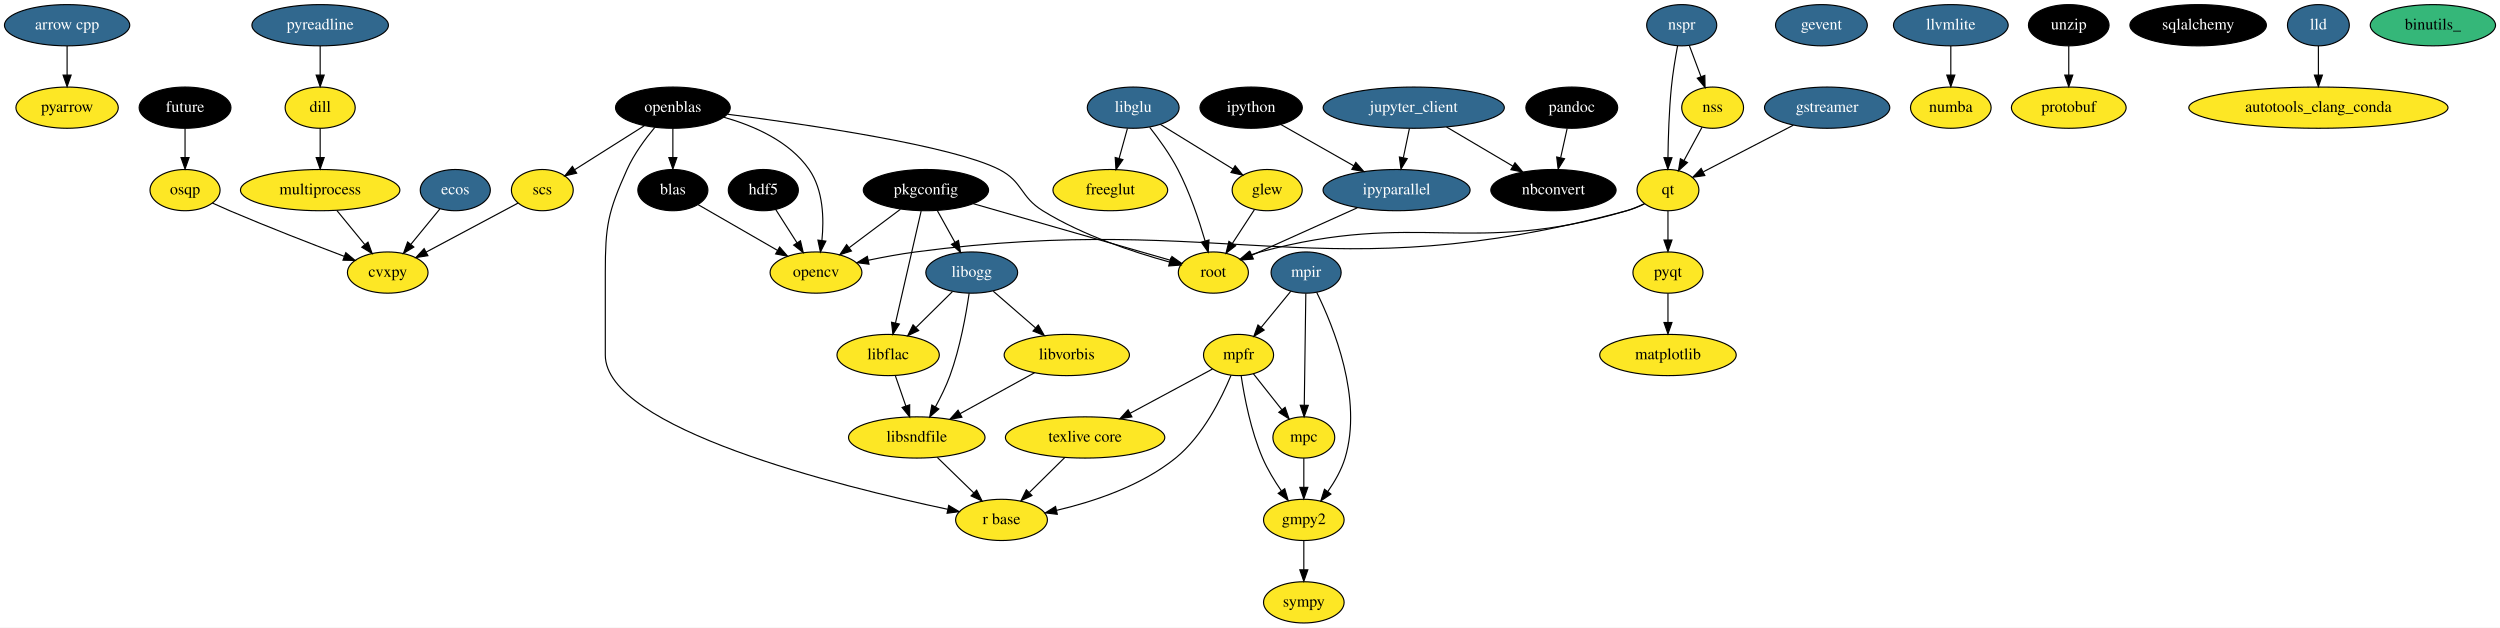
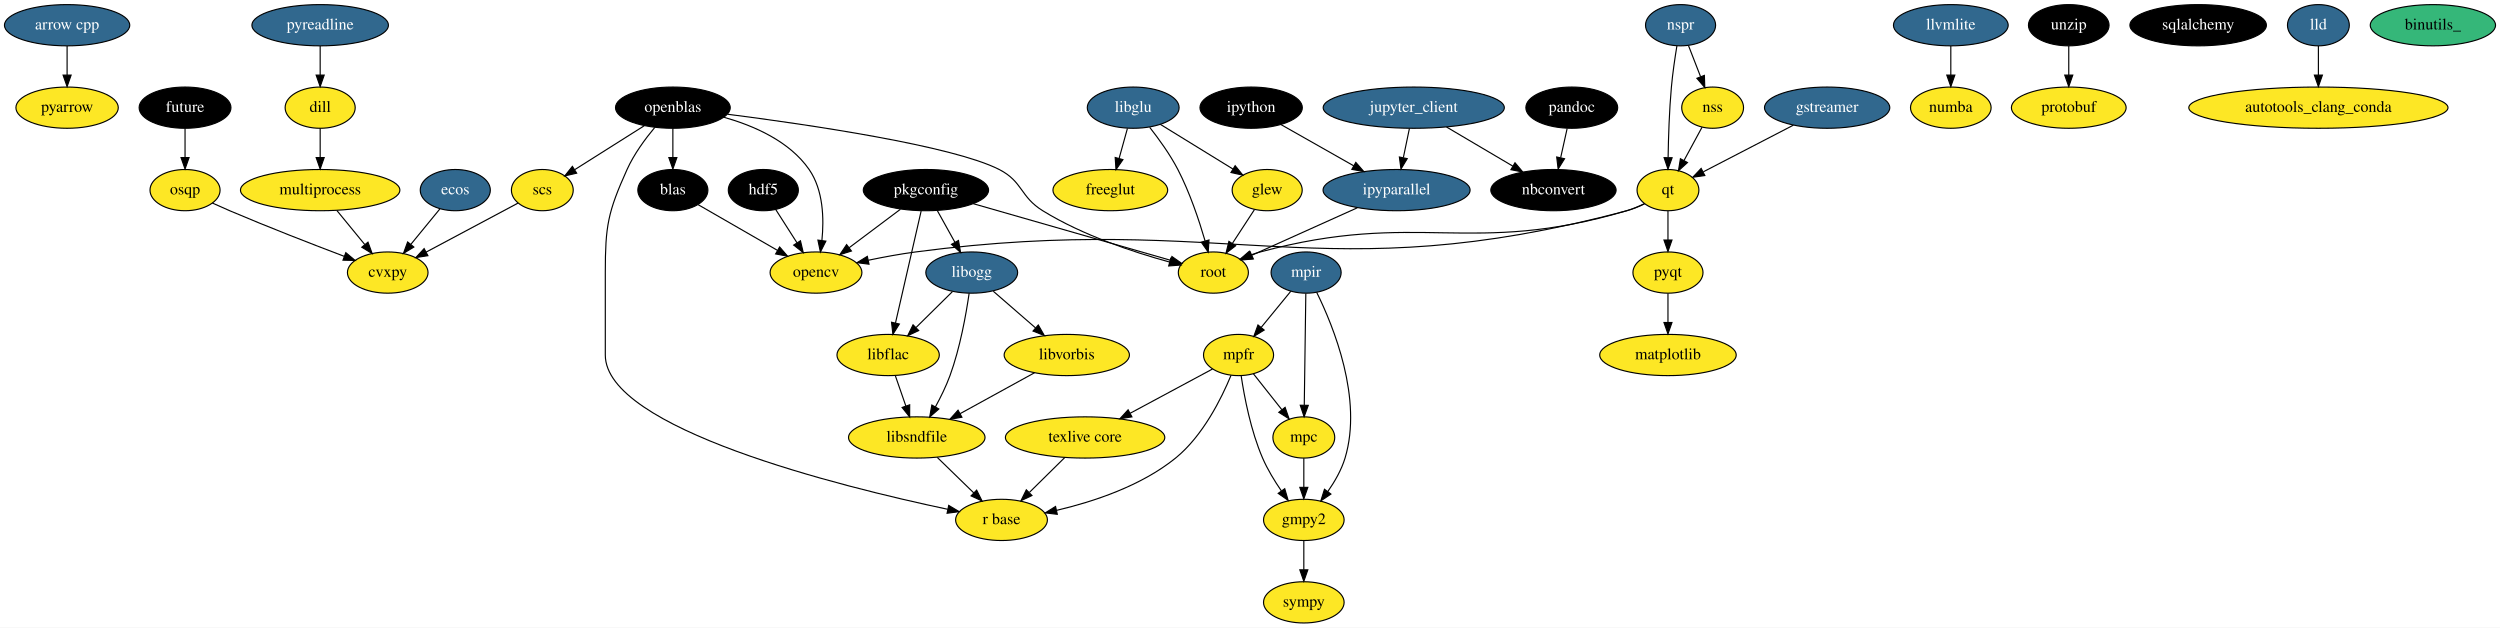
<svg xmlns="http://www.w3.org/2000/svg" width="2183pt" height="548pt" viewBox="0.00 0.00 2183.19 548.00">
  <g id="graph0" class="graph" transform="scale(1 1) rotate(0) translate(4 544)">
    <polygon fill="#ffffff" stroke="transparent" points="-4,4 -4,-544 2179.19,-544 2179.19,4 -4,4" />
    <g id="node1" class="node">
      <ellipse fill="#31688e" stroke="#000000" cx="54.595" cy="-522" rx="54.691" ry="18" />
      <text text-anchor="middle" x="54.595" y="-518.3" font-family="Times,serif" font-size="14.00" fill="#ffffff">arrow cpp</text>
    </g>
-     <g id="node26" class="node">
+     <g id="node25" class="node">
      <ellipse fill="#fde725" stroke="#000000" cx="54.595" cy="-450" rx="44.693" ry="18" />
      <text text-anchor="middle" x="54.595" y="-446.3" font-family="Times,serif" font-size="14.00" fill="#000000">pyarrow</text>
    </g>
    <g id="edge1" class="edge">
      <path fill="none" stroke="#000000" d="M54.595,-503.831C54.595,-496.131 54.595,-486.974 54.595,-478.417" />
      <polygon fill="#000000" stroke="#000000" points="58.095,-478.413 54.595,-468.413 51.095,-478.413 58.095,-478.413" />
    </g>
    <g id="node2" class="node">
      <ellipse fill="#fde725" stroke="#000000" cx="275.595" cy="-450" rx="30.595" ry="18" />
      <text text-anchor="middle" x="275.595" y="-446.3" font-family="Times,serif" font-size="14.00" fill="#000000">dill</text>
    </g>
-     <g id="node19" class="node">
+     <g id="node18" class="node">
      <ellipse fill="#fde725" stroke="#000000" cx="275.595" cy="-378" rx="69.588" ry="18" />
      <text text-anchor="middle" x="275.595" y="-374.3" font-family="Times,serif" font-size="14.00" fill="#000000">multiprocess</text>
    </g>
    <g id="edge2" class="edge">
      <path fill="none" stroke="#000000" d="M275.595,-431.831C275.595,-424.131 275.595,-414.974 275.595,-406.417" />
      <polygon fill="#000000" stroke="#000000" points="279.095,-406.413 275.595,-396.413 272.095,-406.413 279.095,-406.413" />
    </g>
    <g id="node3" class="node">
      <ellipse fill="#000000" stroke="#000000" cx="157.595" cy="-450" rx="40.094" ry="18" />
      <text text-anchor="middle" x="157.595" y="-446.3" font-family="Times,serif" font-size="14.00" fill="#ffffff">future</text>
    </g>
-     <g id="node44" class="node">
+     <g id="node43" class="node">
      <ellipse fill="#fde725" stroke="#000000" cx="157.595" cy="-378" rx="30.595" ry="18" />
      <text text-anchor="middle" x="157.595" y="-374.3" font-family="Times,serif" font-size="14.00" fill="#000000">osqp</text>
    </g>
    <g id="edge3" class="edge">
      <path fill="none" stroke="#000000" d="M157.595,-431.831C157.595,-424.131 157.595,-414.974 157.595,-406.417" />
      <polygon fill="#000000" stroke="#000000" points="161.095,-406.413 157.595,-396.413 154.095,-406.413 161.095,-406.413" />
    </g>
    <g id="node4" class="node">
-       <ellipse fill="#31688e" stroke="#000000" cx="1586.595" cy="-522" rx="40.094" ry="18" />
-       <text text-anchor="middle" x="1586.595" y="-518.3" font-family="Times,serif" font-size="14.00" fill="#ffffff">gevent</text>
-     </g>
-     <g id="node5" class="node">
      <ellipse fill="#fde725" stroke="#000000" cx="1102.595" cy="-378" rx="30.595" ry="18" />
      <text text-anchor="middle" x="1102.595" y="-374.3" font-family="Times,serif" font-size="14.00" fill="#000000">glew</text>
    </g>
-     <g id="node48" class="node">
+     <g id="node47" class="node">
      <ellipse fill="#fde725" stroke="#000000" cx="1055.595" cy="-306" rx="30.595" ry="18" />
      <text text-anchor="middle" x="1055.595" y="-302.3" font-family="Times,serif" font-size="14.00" fill="#000000">root</text>
    </g>
    <g id="edge4" class="edge">
      <path fill="none" stroke="#000000" d="M1091.457,-360.937C1085.721,-352.15 1078.611,-341.258 1072.238,-331.496" />
      <polygon fill="#000000" stroke="#000000" points="1075.051,-329.401 1066.653,-322.94 1069.189,-333.228 1075.051,-329.401" />
    </g>
-     <g id="node6" class="node">
+     <g id="node5" class="node">
      <ellipse fill="#fde725" stroke="#000000" cx="1134.595" cy="-90" rx="35.194" ry="18" />
      <text text-anchor="middle" x="1134.595" y="-86.3" font-family="Times,serif" font-size="14.00" fill="#000000">gmpy2</text>
    </g>
-     <g id="node32" class="node">
+     <g id="node31" class="node">
      <ellipse fill="#fde725" stroke="#000000" cx="1134.595" cy="-18" rx="35.194" ry="18" />
      <text text-anchor="middle" x="1134.595" y="-14.3" font-family="Times,serif" font-size="14.00" fill="#000000">sympy</text>
    </g>
    <g id="edge5" class="edge">
      <path fill="none" stroke="#000000" d="M1134.595,-71.831C1134.595,-64.131 1134.595,-54.974 1134.595,-46.417" />
      <polygon fill="#000000" stroke="#000000" points="1138.095,-46.413 1134.595,-36.413 1131.095,-46.413 1138.095,-46.413" />
    </g>
-     <g id="node7" class="node">
+     <g id="node6" class="node">
      <ellipse fill="#31688e" stroke="#000000" cx="1591.595" cy="-450" rx="54.691" ry="18" />
      <text text-anchor="middle" x="1591.595" y="-446.3" font-family="Times,serif" font-size="14.00" fill="#ffffff">gstreamer</text>
    </g>
-     <g id="node29" class="node">
+     <g id="node28" class="node">
      <ellipse fill="#fde725" stroke="#000000" cx="1452.595" cy="-378" rx="27" ry="18" />
      <text text-anchor="middle" x="1452.595" y="-374.3" font-family="Times,serif" font-size="14.00" fill="#000000">qt</text>
    </g>
    <g id="edge6" class="edge">
      <path fill="none" stroke="#000000" d="M1562.117,-434.731C1539.003,-422.758 1506.931,-406.145 1483.467,-393.991" />
      <polygon fill="#000000" stroke="#000000" points="1484.794,-390.737 1474.304,-389.245 1481.574,-396.952 1484.794,-390.737" />
    </g>
-     <g id="node8" class="node">
+     <g id="node7" class="node">
      <ellipse fill="#000000" stroke="#000000" cx="662.595" cy="-378" rx="30.595" ry="18" />
      <text text-anchor="middle" x="662.595" y="-374.3" font-family="Times,serif" font-size="14.00" fill="#ffffff">hdf5</text>
    </g>
-     <g id="node22" class="node">
+     <g id="node21" class="node">
      <ellipse fill="#fde725" stroke="#000000" cx="708.595" cy="-306" rx="40.094" ry="18" />
      <text text-anchor="middle" x="708.595" y="-302.3" font-family="Times,serif" font-size="14.00" fill="#000000">opencv</text>
    </g>
    <g id="edge7" class="edge">
      <path fill="none" stroke="#000000" d="M673.496,-360.937C679.029,-352.277 685.868,-341.573 692.035,-331.921" />
      <polygon fill="#000000" stroke="#000000" points="695.018,-333.752 697.452,-323.441 689.119,-329.983 695.018,-333.752" />
    </g>
-     <g id="node9" class="node">
+     <g id="node8" class="node">
      <ellipse fill="#31688e" stroke="#000000" cx="1215.595" cy="-378" rx="64.189" ry="18" />
      <text text-anchor="middle" x="1215.595" y="-374.3" font-family="Times,serif" font-size="14.00" fill="#ffffff">ipyparallel</text>
    </g>
    <g id="edge8" class="edge">
      <path fill="none" stroke="#000000" d="M1181.271,-362.554C1154.12,-350.336 1116.414,-333.368 1089.399,-321.212" />
      <polygon fill="#000000" stroke="#000000" points="1090.525,-317.88 1079.969,-316.968 1087.652,-324.264 1090.525,-317.88" />
    </g>
-     <g id="node10" class="node">
+     <g id="node9" class="node">
      <ellipse fill="#000000" stroke="#000000" cx="1088.595" cy="-450" rx="44.693" ry="18" />
      <text text-anchor="middle" x="1088.595" y="-446.3" font-family="Times,serif" font-size="14.00" fill="#ffffff">ipython</text>
    </g>
    <g id="edge9" class="edge">
      <path fill="none" stroke="#000000" d="M1114.602,-435.256C1132.934,-424.863 1157.762,-410.787 1178.213,-399.193" />
      <polygon fill="#000000" stroke="#000000" points="1179.996,-402.206 1186.969,-394.229 1176.543,-396.116 1179.996,-402.206" />
    </g>
-     <g id="node11" class="node">
+     <g id="node10" class="node">
      <ellipse fill="#31688e" stroke="#000000" cx="1230.595" cy="-450" rx="79.087" ry="18" />
      <text text-anchor="middle" x="1230.595" y="-446.3" font-family="Times,serif" font-size="14.00" fill="#ffffff">jupyter_client</text>
    </g>
    <g id="edge10" class="edge">
      <path fill="none" stroke="#000000" d="M1226.81,-431.831C1225.206,-424.131 1223.298,-414.974 1221.515,-406.417" />
      <polygon fill="#000000" stroke="#000000" points="1224.897,-405.489 1219.431,-396.413 1218.044,-406.917 1224.897,-405.489" />
    </g>
-     <g id="node20" class="node">
+     <g id="node19" class="node">
      <ellipse fill="#000000" stroke="#000000" cx="1352.595" cy="-378" rx="54.691" ry="18" />
      <text text-anchor="middle" x="1352.595" y="-374.3" font-family="Times,serif" font-size="14.00" fill="#ffffff">nbconvert</text>
    </g>
    <g id="edge11" class="edge">
      <path fill="none" stroke="#000000" d="M1259.199,-433.119C1276.509,-422.903 1298.722,-409.794 1317.142,-398.923" />
      <polygon fill="#000000" stroke="#000000" points="1319.009,-401.886 1325.842,-393.789 1315.451,-395.857 1319.009,-401.886" />
    </g>
-     <g id="node12" class="node">
+     <g id="node11" class="node">
      <ellipse fill="#31688e" stroke="#000000" cx="985.595" cy="-450" rx="40.094" ry="18" />
      <text text-anchor="middle" x="985.595" y="-446.3" font-family="Times,serif" font-size="14.00" fill="#ffffff">libglu</text>
    </g>
    <g id="edge13" class="edge">
      <path fill="none" stroke="#000000" d="M1009.272,-435.43C1027.57,-424.17 1053.014,-408.511 1072.714,-396.389" />
      <polygon fill="#000000" stroke="#000000" points="1074.632,-399.318 1081.314,-391.096 1070.963,-393.356 1074.632,-399.318" />
    </g>
-     <g id="node35" class="node">
+     <g id="node34" class="node">
      <ellipse fill="#fde725" stroke="#000000" cx="965.595" cy="-378" rx="50.091" ry="18" />
      <text text-anchor="middle" x="965.595" y="-374.3" font-family="Times,serif" font-size="14.00" fill="#000000">freeglut</text>
    </g>
    <g id="edge12" class="edge">
      <path fill="none" stroke="#000000" d="M980.548,-431.831C978.352,-423.927 975.731,-414.487 973.3,-405.736" />
      <polygon fill="#000000" stroke="#000000" points="976.62,-404.612 970.571,-395.913 969.875,-406.485 976.62,-404.612" />
    </g>
    <g id="edge14" class="edge">
      <path fill="none" stroke="#000000" d="M999.982,-432.854C1008.028,-422.639 1017.778,-409.139 1024.595,-396 1034.95,-376.042 1043.054,-351.877 1048.376,-333.614" />
      <polygon fill="#000000" stroke="#000000" points="1051.775,-334.454 1051.113,-323.88 1045.037,-332.559 1051.775,-334.454" />
    </g>
-     <g id="node13" class="node">
+     <g id="node12" class="node">
      <ellipse fill="#fde725" stroke="#000000" cx="796.595" cy="-162" rx="59.59" ry="18" />
      <text text-anchor="middle" x="796.595" y="-158.3" font-family="Times,serif" font-size="14.00" fill="#000000">libsndfile</text>
    </g>
-     <g id="node30" class="node">
+     <g id="node29" class="node">
      <ellipse fill="#fde725" stroke="#000000" cx="870.595" cy="-90" rx="40.094" ry="18" />
      <text text-anchor="middle" x="870.595" y="-86.3" font-family="Times,serif" font-size="14.00" fill="#000000">r base</text>
    </g>
    <g id="edge15" class="edge">
      <path fill="none" stroke="#000000" d="M814.509,-144.571C824.077,-135.261 835.991,-123.669 846.375,-113.566" />
      <polygon fill="#000000" stroke="#000000" points="848.883,-116.009 853.609,-106.527 844.001,-110.992 848.883,-116.009" />
    </g>
-     <g id="node14" class="node">
+     <g id="node13" class="node">
      <ellipse fill="#31688e" stroke="#000000" cx="1699.595" cy="-522" rx="50.091" ry="18" />
      <text text-anchor="middle" x="1699.595" y="-518.3" font-family="Times,serif" font-size="14.00" fill="#ffffff">llvmlite</text>
    </g>
-     <g id="node40" class="node">
+     <g id="node39" class="node">
      <ellipse fill="#fde725" stroke="#000000" cx="1699.595" cy="-450" rx="35.194" ry="18" />
      <text text-anchor="middle" x="1699.595" y="-446.3" font-family="Times,serif" font-size="14.00" fill="#000000">numba</text>
    </g>
    <g id="edge16" class="edge">
      <path fill="none" stroke="#000000" d="M1699.595,-503.831C1699.595,-496.131 1699.595,-486.974 1699.595,-478.417" />
      <polygon fill="#000000" stroke="#000000" points="1703.095,-478.413 1699.595,-468.413 1696.095,-478.413 1703.095,-478.413" />
    </g>
-     <g id="node15" class="node">
+     <g id="node14" class="node">
      <ellipse fill="#fde725" stroke="#000000" cx="1452.595" cy="-234" rx="59.59" ry="18" />
      <text text-anchor="middle" x="1452.595" y="-230.3" font-family="Times,serif" font-size="14.00" fill="#000000">matplotlib</text>
    </g>
-     <g id="node16" class="node">
+     <g id="node15" class="node">
      <ellipse fill="#fde725" stroke="#000000" cx="1134.595" cy="-162" rx="27" ry="18" />
      <text text-anchor="middle" x="1134.595" y="-158.3" font-family="Times,serif" font-size="14.00" fill="#000000">mpc</text>
    </g>
    <g id="edge17" class="edge">
      <path fill="none" stroke="#000000" d="M1134.595,-143.831C1134.595,-136.131 1134.595,-126.974 1134.595,-118.417" />
      <polygon fill="#000000" stroke="#000000" points="1138.095,-118.413 1134.595,-108.413 1131.095,-118.413 1138.095,-118.413" />
    </g>
-     <g id="node17" class="node">
+     <g id="node16" class="node">
      <ellipse fill="#fde725" stroke="#000000" cx="1077.595" cy="-234" rx="30.595" ry="18" />
      <text text-anchor="middle" x="1077.595" y="-230.3" font-family="Times,serif" font-size="14.00" fill="#000000">mpfr</text>
    </g>
    <g id="edge18" class="edge">
      <path fill="none" stroke="#000000" d="M1079.884,-215.81C1082.671,-197.191 1088.331,-167.705 1098.595,-144 1102.893,-134.074 1109.03,-123.999 1115.022,-115.282" />
      <polygon fill="#000000" stroke="#000000" points="1117.922,-117.244 1120.893,-107.074 1112.229,-113.171 1117.922,-117.244" />
    </g>
    <g id="edge19" class="edge">
      <path fill="none" stroke="#000000" d="M1090.529,-217.662C1097.89,-208.364 1107.249,-196.543 1115.447,-186.187" />
      <polygon fill="#000000" stroke="#000000" points="1118.249,-188.286 1121.712,-178.273 1112.761,-183.941 1118.249,-188.286" />
    </g>
    <g id="edge20" class="edge">
      <path fill="none" stroke="#000000" d="M1071.034,-216.28C1062.703,-196.088 1046.481,-163.387 1022.595,-144 992.674,-119.715 951.001,-105.935 918.856,-98.383" />
      <polygon fill="#000000" stroke="#000000" points="919.302,-94.897 908.781,-96.145 917.784,-101.731 919.302,-94.897" />
    </g>
-     <g id="node33" class="node">
+     <g id="node32" class="node">
      <ellipse fill="#fde725" stroke="#000000" cx="943.595" cy="-162" rx="69.588" ry="18" />
      <text text-anchor="middle" x="943.595" y="-158.3" font-family="Times,serif" font-size="14.00" fill="#000000">texlive core</text>
    </g>
    <g id="edge21" class="edge">
      <path fill="none" stroke="#000000" d="M1054.864,-221.786C1035.22,-211.231 1006.386,-195.739 982.993,-183.169" />
      <polygon fill="#000000" stroke="#000000" points="984.465,-179.987 973.999,-178.337 981.152,-186.153 984.465,-179.987" />
    </g>
-     <g id="node18" class="node">
+     <g id="node17" class="node">
      <ellipse fill="#31688e" stroke="#000000" cx="1136.595" cy="-306" rx="30.595" ry="18" />
      <text text-anchor="middle" x="1136.595" y="-302.3" font-family="Times,serif" font-size="14.00" fill="#ffffff">mpir</text>
    </g>
    <g id="edge22" class="edge">
      <path fill="none" stroke="#000000" d="M1145.831,-288.727C1160.576,-258.838 1186.251,-195.709 1170.595,-144 1167.461,-133.648 1161.614,-123.466 1155.531,-114.782" />
      <polygon fill="#000000" stroke="#000000" points="1158.246,-112.569 1149.461,-106.647 1152.637,-116.755 1158.246,-112.569" />
    </g>
    <g id="edge23" class="edge">
      <path fill="none" stroke="#000000" d="M1136.342,-287.762C1136.001,-263.201 1135.39,-219.247 1134.989,-190.354" />
      <polygon fill="#000000" stroke="#000000" points="1138.485,-190.04 1134.846,-180.09 1131.486,-190.137 1138.485,-190.04" />
    </g>
    <g id="edge24" class="edge">
      <path fill="none" stroke="#000000" d="M1123.207,-289.662C1115.588,-280.364 1105.901,-268.543 1097.415,-258.187" />
      <polygon fill="#000000" stroke="#000000" points="1099.976,-255.79 1090.93,-250.273 1094.561,-260.226 1099.976,-255.79" />
    </g>
-     <g id="node47" class="node">
+     <g id="node46" class="node">
      <ellipse fill="#fde725" stroke="#000000" cx="334.595" cy="-306" rx="35.194" ry="18" />
      <text text-anchor="middle" x="334.595" y="-302.3" font-family="Times,serif" font-size="14.00" fill="#000000">cvxpy</text>
    </g>
    <g id="edge25" class="edge">
      <path fill="none" stroke="#000000" d="M290.179,-360.202C297.538,-351.223 306.576,-340.193 314.574,-330.433" />
      <polygon fill="#000000" stroke="#000000" points="317.356,-332.559 320.988,-322.606 311.942,-328.122 317.356,-332.559" />
    </g>
-     <g id="node21" class="node">
+     <g id="node20" class="node">
      <ellipse fill="#000000" stroke="#000000" cx="583.595" cy="-450" rx="50.091" ry="18" />
      <text text-anchor="middle" x="583.595" y="-446.3" font-family="Times,serif" font-size="14.00" fill="#ffffff">openblas</text>
    </g>
    <g id="edge27" class="edge">
      <path fill="none" stroke="#000000" d="M628.01,-441.678C654.204,-434.31 685.481,-420.713 702.595,-396 715.007,-378.077 715.694,-353.031 713.737,-333.91" />
      <polygon fill="#000000" stroke="#000000" points="717.206,-333.44 712.436,-323.979 710.265,-334.349 717.206,-333.44" />
    </g>
    <g id="edge28" class="edge">
      <path fill="none" stroke="#000000" d="M567.793,-432.738C559.411,-422.697 549.627,-409.406 543.595,-396 526.821,-358.718 524.595,-346.882 524.595,-306 524.595,-306 524.595,-306 524.595,-234 524.595,-169.968 729.131,-119.274 823.685,-99.261" />
      <polygon fill="#000000" stroke="#000000" points="824.494,-102.667 833.567,-97.196 823.063,-95.815 824.494,-102.667" />
    </g>
-     <g id="node43" class="node">
+     <g id="node42" class="node">
      <ellipse fill="#000000" stroke="#000000" cx="583.595" cy="-378" rx="30.595" ry="18" />
      <text text-anchor="middle" x="583.595" y="-374.3" font-family="Times,serif" font-size="14.00" fill="#ffffff">blas</text>
    </g>
    <g id="edge26" class="edge">
      <path fill="none" stroke="#000000" d="M583.595,-431.831C583.595,-424.131 583.595,-414.974 583.595,-406.417" />
      <polygon fill="#000000" stroke="#000000" points="587.095,-406.413 583.595,-396.413 580.095,-406.413 587.095,-406.413" />
    </g>
-     <g id="node46" class="node">
+     <g id="node45" class="node">
      <ellipse fill="#fde725" stroke="#000000" cx="469.595" cy="-378" rx="27" ry="18" />
      <text text-anchor="middle" x="469.595" y="-374.3" font-family="Times,serif" font-size="14.00" fill="#000000">scs</text>
    </g>
    <g id="edge30" class="edge">
      <path fill="none" stroke="#000000" d="M558.577,-434.199C540.666,-422.887 516.525,-407.64 497.907,-395.881" />
      <polygon fill="#000000" stroke="#000000" points="499.586,-392.802 489.262,-390.421 495.848,-398.721 499.586,-392.802" />
    </g>
    <g id="edge29" class="edge">
      <path fill="none" stroke="#000000" d="M631.33,-444.267C701.308,-435.308 827.852,-416.841 868.595,-396 889.307,-385.406 886.799,-372.22 906.595,-360 941.454,-338.482 986.164,-323.728 1017.476,-315.149" />
      <polygon fill="#000000" stroke="#000000" points="1018.377,-318.531 1027.142,-312.579 1016.579,-311.766 1018.377,-318.531" />
    </g>
-     <g id="node23" class="node">
+     <g id="node22" class="node">
      <ellipse fill="#000000" stroke="#000000" cx="1368.595" cy="-450" rx="40.094" ry="18" />
      <text text-anchor="middle" x="1368.595" y="-446.3" font-family="Times,serif" font-size="14.00" fill="#ffffff">pandoc</text>
    </g>
    <g id="edge31" class="edge">
      <path fill="none" stroke="#000000" d="M1364.558,-431.831C1362.847,-424.131 1360.812,-414.974 1358.91,-406.417" />
      <polygon fill="#000000" stroke="#000000" points="1362.273,-405.416 1356.687,-396.413 1355.44,-406.934 1362.273,-405.416" />
    </g>
-     <g id="node24" class="node">
+     <g id="node23" class="node">
      <ellipse fill="#000000" stroke="#000000" cx="804.595" cy="-378" rx="54.691" ry="18" />
      <text text-anchor="middle" x="804.595" y="-374.3" font-family="Times,serif" font-size="14.00" fill="#ffffff">pkgconfig</text>
    </g>
    <g id="edge34" class="edge">
      <path fill="none" stroke="#000000" d="M782.33,-361.301C768.995,-351.3 751.897,-338.477 737.524,-327.697" />
      <polygon fill="#000000" stroke="#000000" points="739.526,-324.823 729.426,-321.623 735.326,-330.423 739.526,-324.823" />
    </g>
-     <g id="node36" class="node">
+     <g id="node35" class="node">
      <ellipse fill="#31688e" stroke="#000000" cx="844.595" cy="-306" rx="40.094" ry="18" />
      <text text-anchor="middle" x="844.595" y="-302.3" font-family="Times,serif" font-size="14.00" fill="#ffffff">libogg</text>
    </g>
    <g id="edge33" class="edge">
      <path fill="none" stroke="#000000" d="M814.483,-360.202C819.133,-351.832 824.773,-341.68 829.909,-332.436" />
      <polygon fill="#000000" stroke="#000000" points="833.024,-334.034 834.821,-323.593 826.905,-330.635 833.024,-334.034" />
    </g>
-     <g id="node38" class="node">
+     <g id="node37" class="node">
      <ellipse fill="#fde725" stroke="#000000" cx="771.595" cy="-234" rx="44.693" ry="18" />
      <text text-anchor="middle" x="771.595" y="-230.3" font-family="Times,serif" font-size="14.00" fill="#000000">libflac</text>
    </g>
    <g id="edge32" class="edge">
      <path fill="none" stroke="#000000" d="M800.416,-359.762C794.762,-335.093 784.625,-290.86 778.006,-261.973" />
      <polygon fill="#000000" stroke="#000000" points="781.386,-261.055 775.741,-252.09 774.563,-262.619 781.386,-261.055" />
    </g>
    <g id="edge35" class="edge">
      <path fill="none" stroke="#000000" d="M846.043,-366.111C893.939,-352.371 972.064,-329.961 1018.181,-316.732" />
      <polygon fill="#000000" stroke="#000000" points="1019.421,-320.018 1028.068,-313.896 1017.491,-313.289 1019.421,-320.018" />
    </g>
-     <g id="node25" class="node">
+     <g id="node24" class="node">
      <ellipse fill="#fde725" stroke="#000000" cx="1802.595" cy="-450" rx="50.091" ry="18" />
      <text text-anchor="middle" x="1802.595" y="-446.3" font-family="Times,serif" font-size="14.00" fill="#000000">protobuf</text>
    </g>
-     <g id="node27" class="node">
+     <g id="node26" class="node">
      <ellipse fill="#fde725" stroke="#000000" cx="1452.595" cy="-306" rx="30.595" ry="18" />
      <text text-anchor="middle" x="1452.595" y="-302.3" font-family="Times,serif" font-size="14.00" fill="#000000">pyqt</text>
    </g>
    <g id="edge36" class="edge">
      <path fill="none" stroke="#000000" d="M1452.595,-287.831C1452.595,-280.131 1452.595,-270.974 1452.595,-262.417" />
      <polygon fill="#000000" stroke="#000000" points="1456.095,-262.413 1452.595,-252.413 1449.095,-262.413 1456.095,-262.413" />
    </g>
-     <g id="node28" class="node">
+     <g id="node27" class="node">
      <ellipse fill="#31688e" stroke="#000000" cx="275.595" cy="-522" rx="59.59" ry="18" />
      <text text-anchor="middle" x="275.595" y="-518.3" font-family="Times,serif" font-size="14.00" fill="#ffffff">pyreadline</text>
    </g>
    <g id="edge37" class="edge">
      <path fill="none" stroke="#000000" d="M275.595,-503.831C275.595,-496.131 275.595,-486.974 275.595,-478.417" />
      <polygon fill="#000000" stroke="#000000" points="279.095,-478.413 275.595,-468.413 272.095,-478.413 279.095,-478.413" />
    </g>
    <g id="edge38" class="edge">
      <path fill="none" stroke="#000000" d="M1432.223,-366.033C1427.26,-363.625 1421.861,-361.405 1416.595,-360 1149.479,-288.719 1069.691,-360.103 795.595,-324 782.069,-322.218 767.503,-319.519 754.232,-316.749" />
      <polygon fill="#000000" stroke="#000000" points="754.886,-313.31 744.374,-314.631 753.415,-320.153 754.886,-313.31" />
    </g>
    <g id="edge39" class="edge">
      <path fill="none" stroke="#000000" d="M1452.595,-359.831C1452.595,-352.131 1452.595,-342.974 1452.595,-334.417" />
      <polygon fill="#000000" stroke="#000000" points="1456.095,-334.413 1452.595,-324.413 1449.095,-334.413 1456.095,-334.413" />
    </g>
    <g id="edge40" class="edge">
      <path fill="none" stroke="#000000" d="M1431.782,-366.053C1426.929,-363.707 1421.687,-361.508 1416.595,-360 1279.364,-319.371 1234.799,-361.188 1096.595,-324 1093.942,-323.286 1091.24,-322.426 1088.553,-321.474" />
      <polygon fill="#000000" stroke="#000000" points="1089.591,-318.122 1079.004,-317.72 1087.03,-324.636 1089.591,-318.122" />
    </g>
-     <g id="node31" class="node">
+     <g id="node30" class="node">
      <ellipse fill="#000000" stroke="#000000" cx="1915.595" cy="-522" rx="59.59" ry="18" />
      <text text-anchor="middle" x="1915.595" y="-518.3" font-family="Times,serif" font-size="14.00" fill="#ffffff">sqlalchemy</text>
    </g>
    <g id="edge41" class="edge">
      <path fill="none" stroke="#000000" d="M925.924,-144.571C916.643,-135.417 905.126,-124.058 895.007,-114.077" />
      <polygon fill="#000000" stroke="#000000" points="897.178,-111.303 887.601,-106.773 892.263,-116.287 897.178,-111.303" />
    </g>
-     <g id="node34" class="node">
+     <g id="node33" class="node">
      <ellipse fill="#000000" stroke="#000000" cx="1802.595" cy="-522" rx="35.194" ry="18" />
      <text text-anchor="middle" x="1802.595" y="-518.3" font-family="Times,serif" font-size="14.00" fill="#ffffff">unzip</text>
    </g>
    <g id="edge42" class="edge">
      <path fill="none" stroke="#000000" d="M1802.595,-503.831C1802.595,-496.131 1802.595,-486.974 1802.595,-478.417" />
      <polygon fill="#000000" stroke="#000000" points="1806.095,-478.413 1802.595,-468.413 1799.095,-478.413 1806.095,-478.413" />
    </g>
    <g id="edge44" class="edge">
      <path fill="none" stroke="#000000" d="M842.334,-287.993C839.661,-269.519 834.422,-240.148 825.595,-216 822.215,-206.752 817.489,-197.134 812.833,-188.623" />
      <polygon fill="#000000" stroke="#000000" points="815.856,-186.858 807.874,-179.89 809.769,-190.315 815.856,-186.858" />
    </g>
-     <g id="node37" class="node">
+     <g id="node36" class="node">
      <ellipse fill="#fde725" stroke="#000000" cx="927.595" cy="-234" rx="54.691" ry="18" />
      <text text-anchor="middle" x="927.595" y="-230.3" font-family="Times,serif" font-size="14.00" fill="#000000">libvorbis</text>
    </g>
    <g id="edge45" class="edge">
      <path fill="none" stroke="#000000" d="M863.429,-289.662C874.336,-280.2 888.257,-268.125 900.343,-257.641" />
      <polygon fill="#000000" stroke="#000000" points="902.709,-260.221 907.97,-251.024 898.122,-254.933 902.709,-260.221" />
    </g>
    <g id="edge43" class="edge">
      <path fill="none" stroke="#000000" d="M827.664,-289.301C818.242,-280.008 806.35,-268.278 795.944,-258.016" />
      <polygon fill="#000000" stroke="#000000" points="798.265,-255.388 788.687,-250.858 793.349,-260.372 798.265,-255.388" />
    </g>
    <g id="edge46" class="edge">
      <path fill="none" stroke="#000000" d="M899.492,-218.554C880.501,-208.116 855.201,-194.211 834.441,-182.801" />
      <polygon fill="#000000" stroke="#000000" points="836.007,-179.668 825.558,-177.918 832.636,-185.802 836.007,-179.668" />
    </g>
    <g id="edge47" class="edge">
      <path fill="none" stroke="#000000" d="M777.904,-215.831C780.678,-207.841 783.997,-198.282 787.063,-189.451" />
      <polygon fill="#000000" stroke="#000000" points="790.401,-190.508 790.375,-179.913 783.789,-188.212 790.401,-190.508" />
    </g>
-     <g id="node39" class="node">
+     <g id="node38" class="node">
      <ellipse fill="#31688e" stroke="#000000" cx="2020.595" cy="-522" rx="27" ry="18" />
      <text text-anchor="middle" x="2020.595" y="-518.3" font-family="Times,serif" font-size="14.00" fill="#ffffff">lld</text>
    </g>
-     <g id="node49" class="node">
+     <g id="node48" class="node">
      <ellipse fill="#fde725" stroke="#000000" cx="2020.595" cy="-450" rx="113.18" ry="18" />
      <text text-anchor="middle" x="2020.595" y="-446.3" font-family="Times,serif" font-size="14.00" fill="#000000">autotools_clang_conda</text>
    </g>
    <g id="edge48" class="edge">
      <path fill="none" stroke="#000000" d="M2020.595,-503.831C2020.595,-496.131 2020.595,-486.974 2020.595,-478.417" />
      <polygon fill="#000000" stroke="#000000" points="2024.095,-478.413 2020.595,-468.413 2017.095,-478.413 2024.095,-478.413" />
    </g>
+     <g id="node40" class="node">
+       <ellipse fill="#31688e" stroke="#000000" cx="1463.595" cy="-522" rx="30.595" ry="18" />
+       <text text-anchor="middle" x="1463.595" y="-518.3" font-family="Times,serif" font-size="14.00" fill="#ffffff">nspr</text>
+     </g>
+     <g id="edge50" class="edge">
+       <path fill="none" stroke="#000000" d="M1460.415,-504.061C1458.688,-493.582 1456.688,-480.082 1455.595,-468 1453.741,-447.498 1453,-424.277 1452.719,-406.558" />
+       <polygon fill="#000000" stroke="#000000" points="1456.216,-406.267 1452.597,-396.309 1449.216,-406.35 1456.216,-406.267" />
+     </g>
    <g id="node41" class="node">
-       <ellipse fill="#31688e" stroke="#000000" cx="1464.595" cy="-522" rx="30.595" ry="18" />
-       <text text-anchor="middle" x="1464.595" y="-518.3" font-family="Times,serif" font-size="14.00" fill="#ffffff">nspr</text>
-     </g>
-     <g id="edge50" class="edge">
-       <path fill="none" stroke="#000000" d="M1460.999,-504.079C1459.05,-493.606 1456.8,-480.106 1455.595,-468 1453.546,-447.42 1452.814,-424.075 1452.584,-406.32" />
-       <polygon fill="#000000" stroke="#000000" points="1456.084,-406.288 1452.5,-396.318 1449.084,-406.347 1456.084,-406.288" />
-     </g>
-     <g id="node42" class="node">
      <ellipse fill="#fde725" stroke="#000000" cx="1491.595" cy="-450" rx="27" ry="18" />
      <text text-anchor="middle" x="1491.595" y="-446.3" font-family="Times,serif" font-size="14.00" fill="#000000">nss</text>
    </g>
    <g id="edge49" class="edge">
-       <path fill="none" stroke="#000000" d="M1471.269,-504.202C1474.343,-496.006 1478.057,-486.102 1481.465,-477.014" />
-       <polygon fill="#000000" stroke="#000000" points="1484.764,-478.185 1484.998,-467.593 1478.209,-475.727 1484.764,-478.185" />
+       <path fill="none" stroke="#000000" d="M1470.516,-504.202C1473.704,-496.006 1477.555,-486.102 1481.09,-477.014" />
+       <polygon fill="#000000" stroke="#000000" points="1484.391,-478.182 1484.753,-467.593 1477.867,-475.644 1484.391,-478.182" />
    </g>
    <g id="edge51" class="edge">
      <path fill="none" stroke="#000000" d="M1482.353,-432.937C1477.641,-424.239 1471.813,-413.48 1466.567,-403.795" />
      <polygon fill="#000000" stroke="#000000" points="1469.612,-402.066 1461.771,-394.94 1463.457,-405.401 1469.612,-402.066" />
    </g>
    <g id="edge52" class="edge">
      <path fill="none" stroke="#000000" d="M605.655,-365.294C624.874,-354.223 653.035,-338.003 675.046,-325.324" />
      <polygon fill="#000000" stroke="#000000" points="676.836,-328.332 683.754,-320.308 673.342,-322.267 676.836,-328.332" />
    </g>
    <g id="edge53" class="edge">
      <path fill="none" stroke="#000000" d="M181.42,-366.732C186.409,-364.449 191.655,-362.104 196.595,-360 230.154,-345.705 268.871,-330.68 296.738,-320.119" />
      <polygon fill="#000000" stroke="#000000" points="297.997,-323.385 306.116,-316.578 295.524,-316.836 297.997,-323.385" />
    </g>
-     <g id="node45" class="node">
+     <g id="node44" class="node">
      <ellipse fill="#31688e" stroke="#000000" cx="393.595" cy="-378" rx="30.595" ry="18" />
      <text text-anchor="middle" x="393.595" y="-374.3" font-family="Times,serif" font-size="14.00" fill="#ffffff">ecos</text>
    </g>
    <g id="edge54" class="edge">
      <path fill="none" stroke="#000000" d="M380.207,-361.662C372.695,-352.495 363.173,-340.875 354.775,-330.626" />
      <polygon fill="#000000" stroke="#000000" points="357.385,-328.289 348.34,-322.773 351.971,-332.726 357.385,-328.289" />
    </g>
    <g id="edge55" class="edge">
      <path fill="none" stroke="#000000" d="M448.501,-366.75C426.97,-355.267 393.229,-337.271 368.05,-323.842" />
      <polygon fill="#000000" stroke="#000000" points="369.67,-320.74 359.199,-319.122 366.376,-326.916 369.67,-320.74" />
    </g>
-     <g id="node50" class="node">
+     <g id="node49" class="node">
      <ellipse fill="#35b779" stroke="#000000" cx="2120.595" cy="-522" rx="54.691" ry="18" />
      <text text-anchor="middle" x="2120.595" y="-518.3" font-family="Times,serif" font-size="14.00" fill="#000000">binutils_</text>
    </g>
  </g>
</svg>
